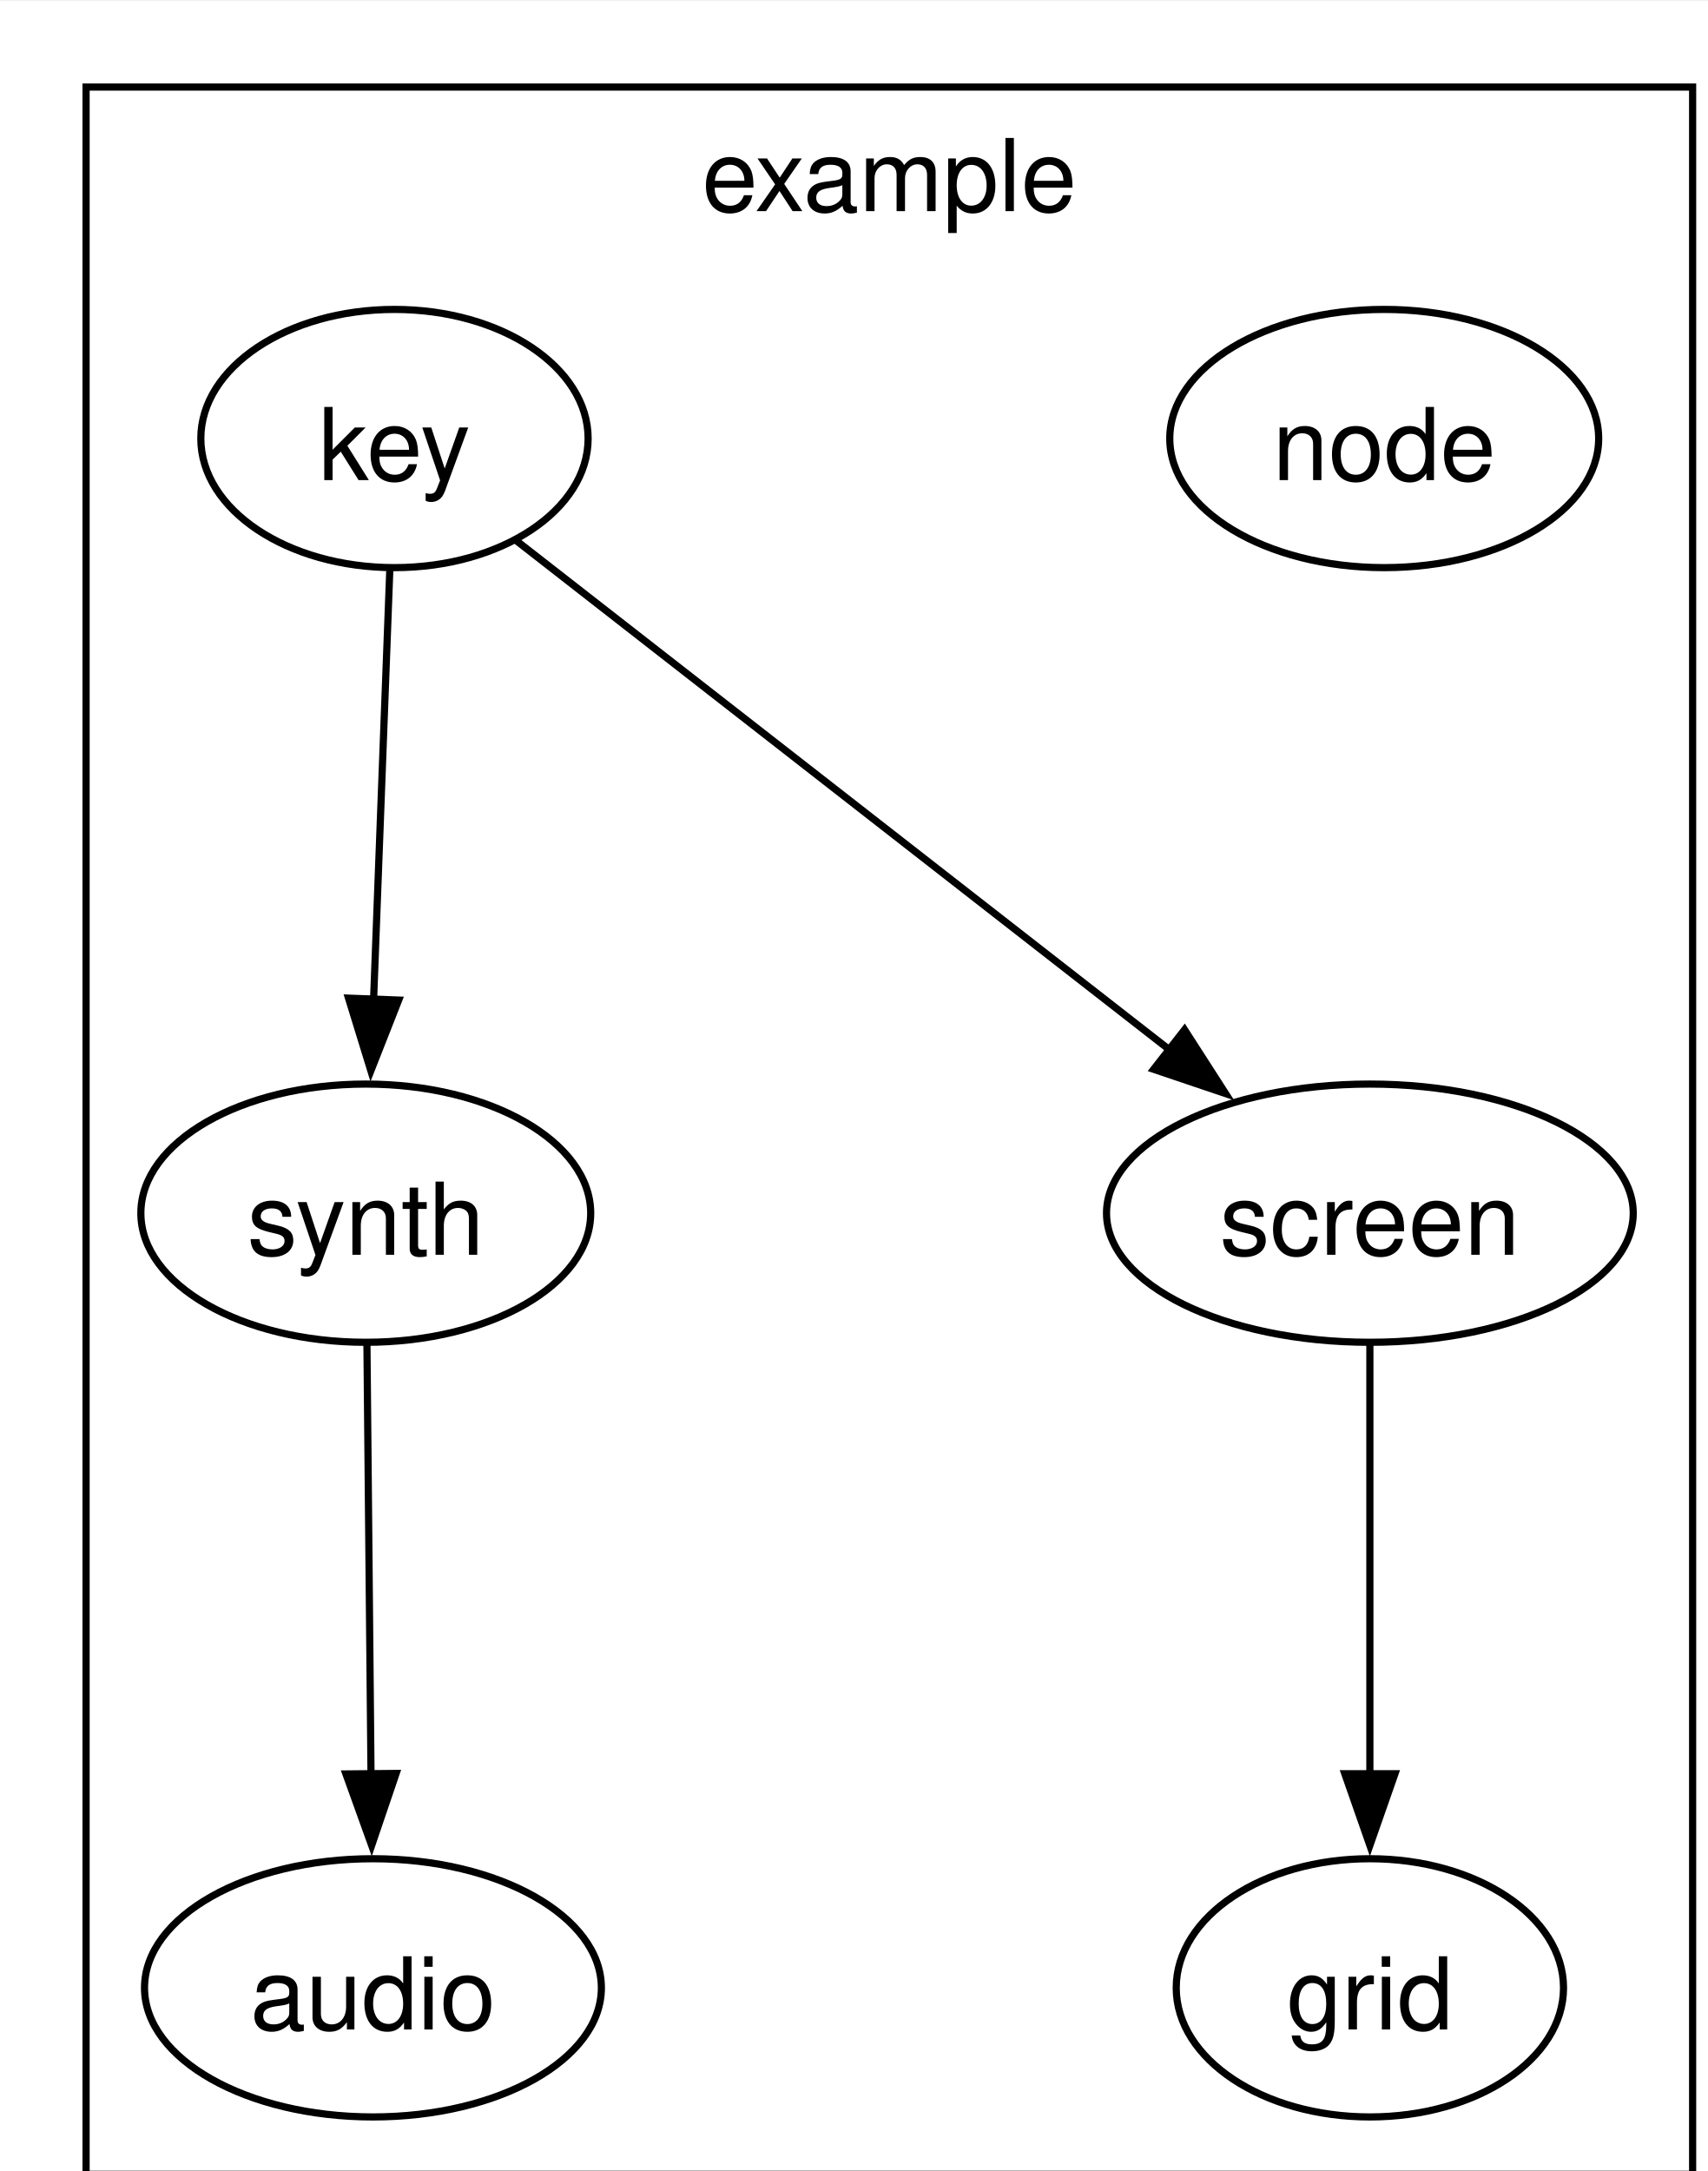
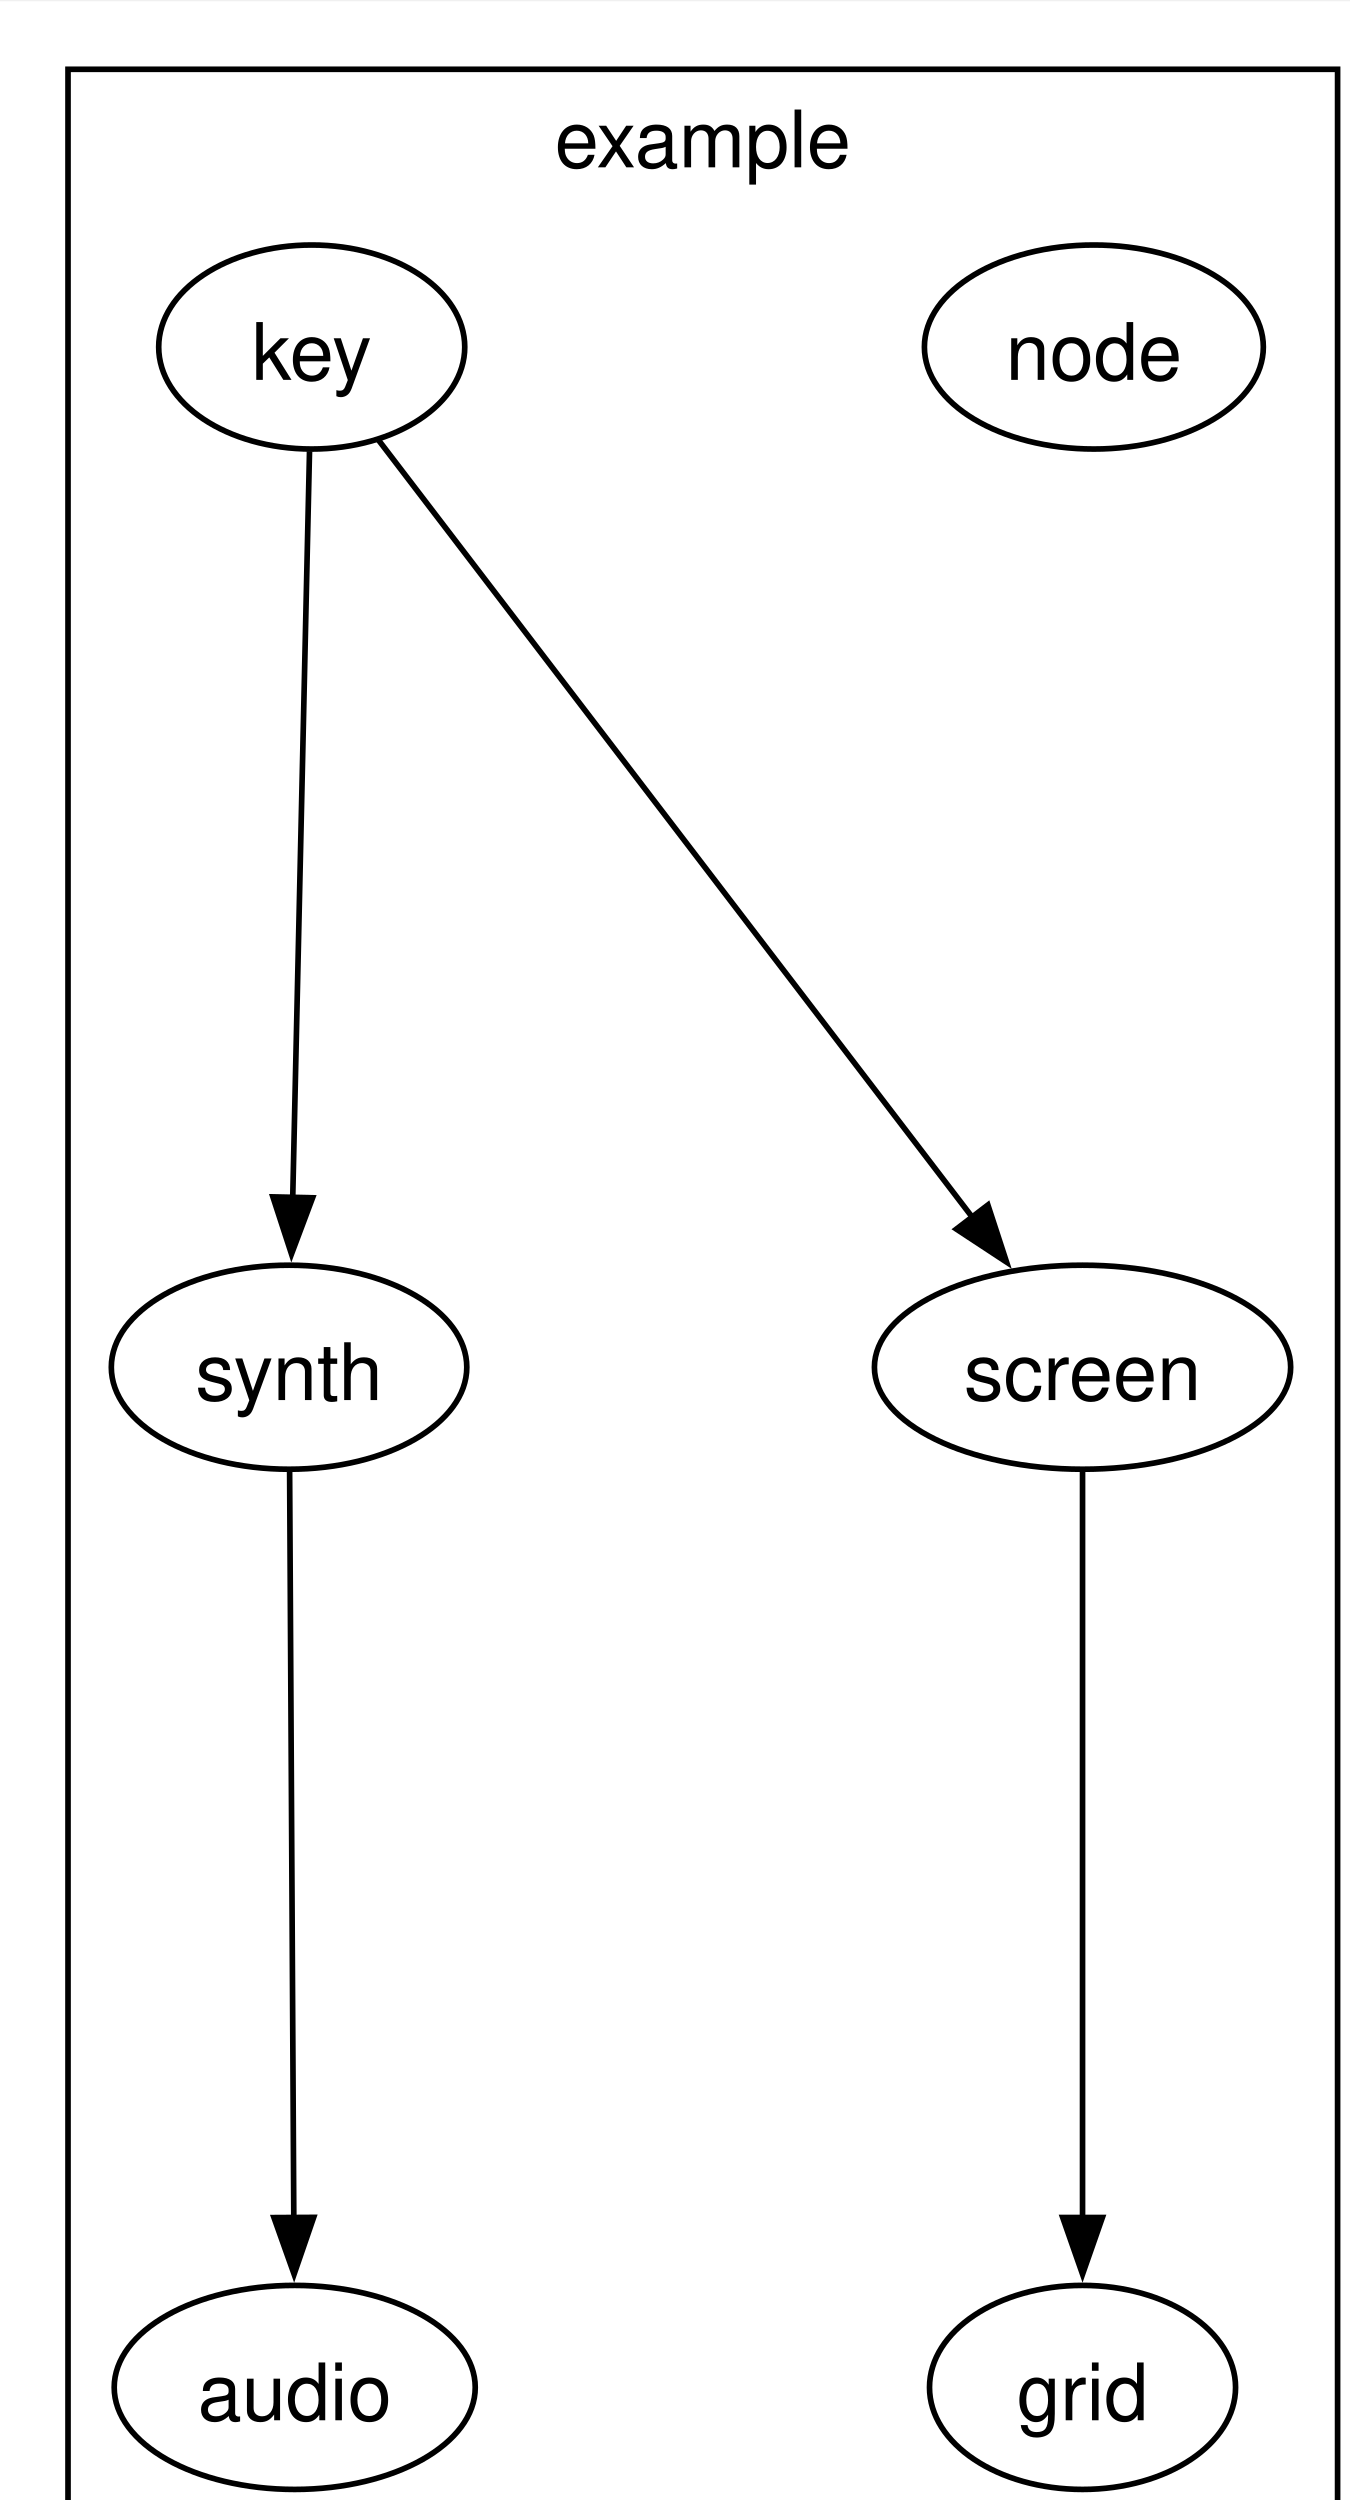
- <svg xmlns="http://www.w3.org/2000/svg" width="258pt" height="328pt" viewBox="0.00 0.00 248.00 315.00">
-   <g id="graph0" class="graph" transform="scale(1.04167 1.04167) rotate(0) translate(4 311)">
-     <polygon fill="white" stroke="none" points="-4,4 -4,-311 244,-311 244,4 -4,4" />
+ <svg xmlns="http://www.w3.org/2000/svg" width="258pt" height="478pt" viewBox="0.00 0.00 248.00 459.00">
+   <g id="graph0" class="graph" transform="scale(1.04167 1.04167) rotate(0) translate(4 455)">
+     <polygon fill="white" stroke="none" points="-4,4 -4,-455 244,-455 244,4 -4,4" />
    <g id="clust1" class="cluster">
-       <polygon fill="none" stroke="black" points="8,-8 8,-299 232,-299 232,-8 8,-8" />
-       <text text-anchor="middle" x="120" y="-281.7" font-family="Helvetica,Arial,sans-serif" font-size="14.00">example</text>
+       <polygon fill="none" stroke="black" points="8,-8 8,-443 232,-443 232,-8 8,-8" />
+       <text text-anchor="middle" x="120" y="-425.7" font-family="Helvetica,Arial,sans-serif" font-size="14.00">example</text>
    </g>
    <g id="node1" class="node">
-       <ellipse fill="none" stroke="black" cx="189" cy="-250" rx="29.9" ry="18" />
-       <text text-anchor="middle" x="189" y="-244.2" font-family="Helvetica,Arial,sans-serif" font-size="14.00">node</text>
+       <ellipse fill="none" stroke="black" cx="189" cy="-394" rx="29.9" ry="18" />
+       <text text-anchor="middle" x="189" y="-388.2" font-family="Helvetica,Arial,sans-serif" font-size="14.00">node</text>
    </g>
    <g id="node2" class="node">
-       <ellipse fill="none" stroke="black" cx="51" cy="-250" rx="27" ry="18" />
-       <text text-anchor="middle" x="51" y="-244.2" font-family="Helvetica,Arial,sans-serif" font-size="14.00">key</text>
+       <ellipse fill="none" stroke="black" cx="51" cy="-394" rx="27" ry="18" />
+       <text text-anchor="middle" x="51" y="-388.2" font-family="Helvetica,Arial,sans-serif" font-size="14.00">key</text>
    </g>
    <g id="node3" class="node">
-       <ellipse fill="none" stroke="black" cx="47" cy="-142" rx="31.36" ry="18" />
-       <text text-anchor="middle" x="47" y="-136.2" font-family="Helvetica,Arial,sans-serif" font-size="14.00">synth</text>
+       <ellipse fill="none" stroke="black" cx="47" cy="-214" rx="31.36" ry="18" />
+       <text text-anchor="middle" x="47" y="-208.2" font-family="Helvetica,Arial,sans-serif" font-size="14.00">synth</text>
    </g>
    <g id="edge1" class="edge">
-       <path fill="none" stroke="black" d="M50.36,-231.97C49.75,-215.76 48.81,-191.06 48.09,-171.79" />
-       <polygon fill="black" stroke="black" points="51.59,-171.71 47.71,-161.85 44.59,-171.98 51.59,-171.71" />
+       <path fill="none" stroke="black" d="M50.61,-375.61C49.92,-344.9 48.48,-280.81 47.64,-243.54" />
+       <polygon fill="black" stroke="black" points="51.15,-243.89 47.43,-233.98 44.15,-244.05 51.15,-243.89" />
    </g>
    <g id="node5" class="node">
-       <ellipse fill="none" stroke="black" cx="187" cy="-142" rx="36.72" ry="18" />
-       <text text-anchor="middle" x="187" y="-136.2" font-family="Helvetica,Arial,sans-serif" font-size="14.00">screen</text>
+       <ellipse fill="none" stroke="black" cx="187" cy="-214" rx="36.72" ry="18" />
+       <text text-anchor="middle" x="187" y="-208.2" font-family="Helvetica,Arial,sans-serif" font-size="14.00">screen</text>
    </g>
    <g id="edge2" class="edge">
-       <path fill="none" stroke="black" d="M67.95,-235.79C90.75,-218.02 131.6,-186.18 159.01,-164.82" />
-       <polygon fill="black" stroke="black" points="161.16,-167.58 166.89,-158.67 156.85,-162.06 161.16,-167.58" />
+       <path fill="none" stroke="black" d="M62.83,-377.52C86.36,-346.72 139.23,-277.52 167.8,-240.13" />
+       <polygon fill="black" stroke="black" points="170.3,-242.62 173.59,-232.55 164.74,-238.37 170.3,-242.62" />
    </g>
    <g id="node4" class="node">
      <ellipse fill="none" stroke="black" cx="48" cy="-34" rx="31.85" ry="18" />
      <text text-anchor="middle" x="48" y="-28.2" font-family="Helvetica,Arial,sans-serif" font-size="14.00">audio</text>
    </g>
    <g id="edge3" class="edge">
-       <path fill="none" stroke="black" d="M47.16,-123.97C47.31,-107.76 47.55,-83.06 47.73,-63.79" />
-       <polygon fill="black" stroke="black" points="51.23,-63.89 47.82,-53.85 44.23,-63.82 51.23,-63.89" />
+       <path fill="none" stroke="black" d="M47.1,-195.61C47.27,-164.9 47.63,-100.81 47.84,-63.54" />
+       <polygon fill="black" stroke="black" points="51.34,-64 47.89,-53.98 44.34,-63.96 51.34,-64" />
    </g>
    <g id="node6" class="node">
      <ellipse fill="none" stroke="black" cx="187" cy="-34" rx="27" ry="18" />
      <text text-anchor="middle" x="187" y="-28.2" font-family="Helvetica,Arial,sans-serif" font-size="14.00">grid</text>
    </g>
    <g id="edge4" class="edge">
-       <path fill="none" stroke="black" d="M187,-123.97C187,-107.76 187,-83.06 187,-63.79" />
-       <polygon fill="black" stroke="black" points="190.5,-63.85 187,-53.85 183.5,-63.85 190.5,-63.85" />
+       <path fill="none" stroke="black" d="M187,-195.61C187,-164.9 187,-100.81 187,-63.54" />
+       <polygon fill="black" stroke="black" points="190.5,-63.98 187,-53.98 183.5,-63.98 190.5,-63.98" />
    </g>
  </g>
</svg>
